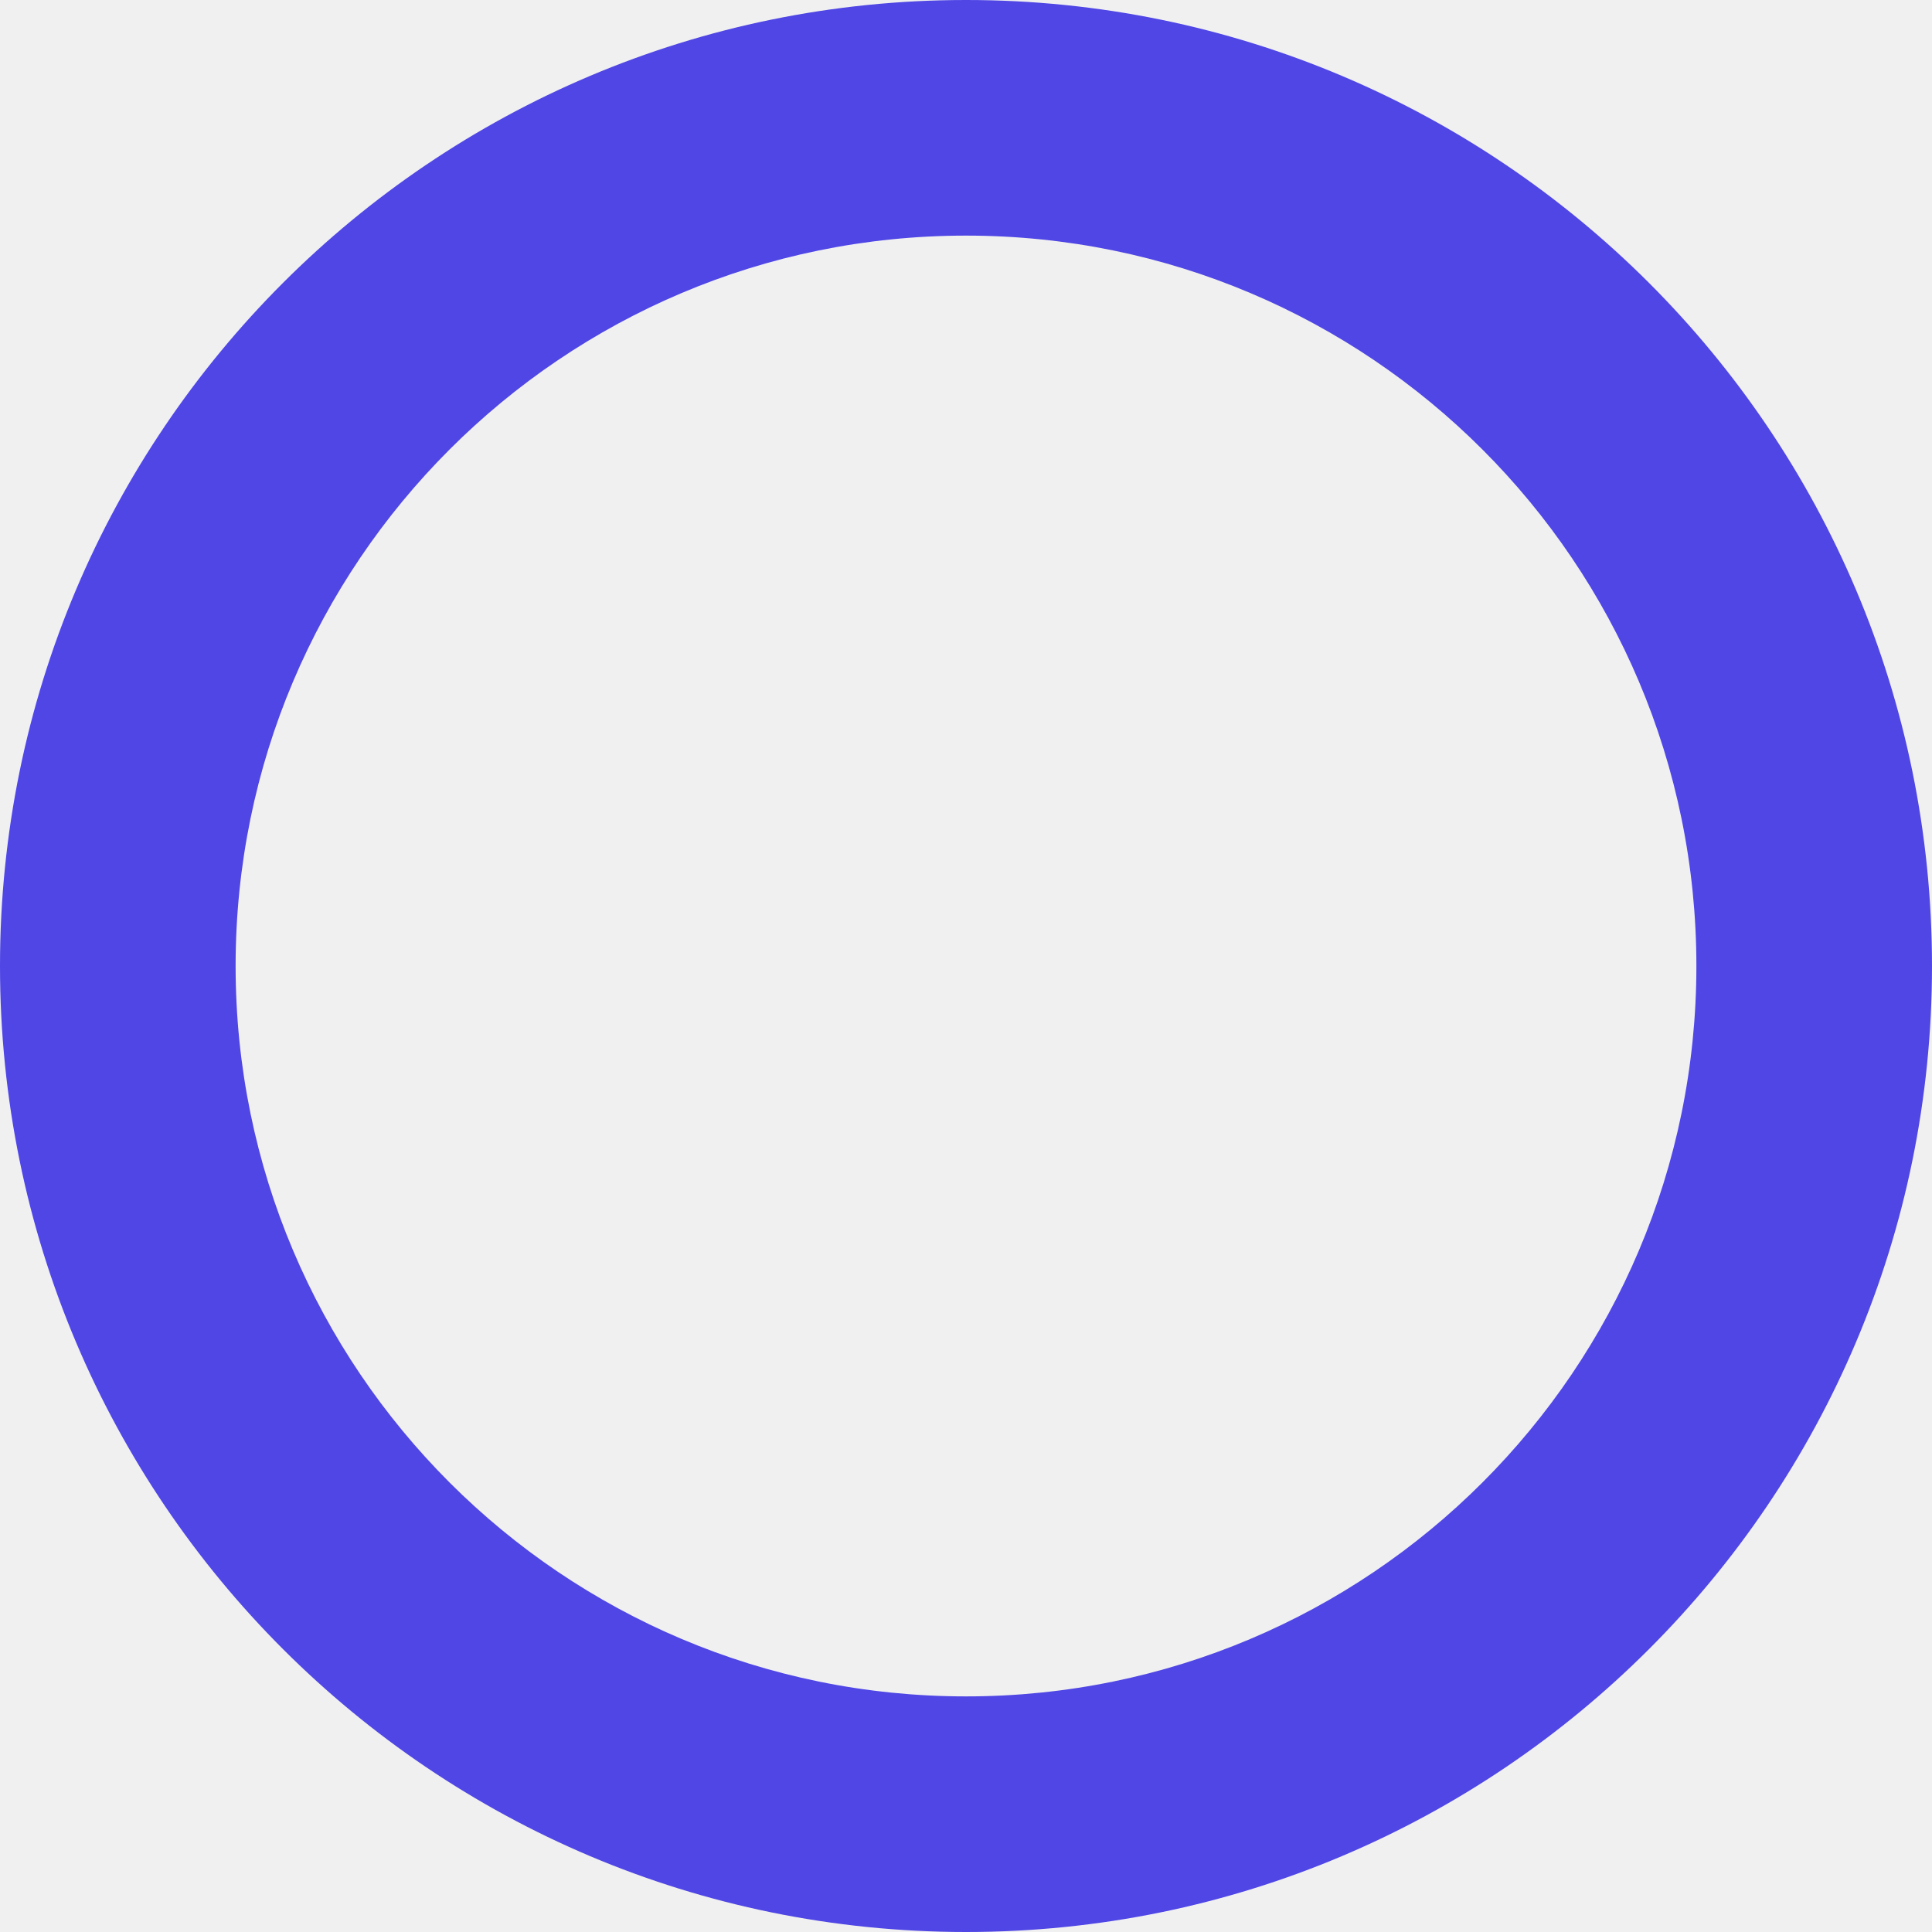
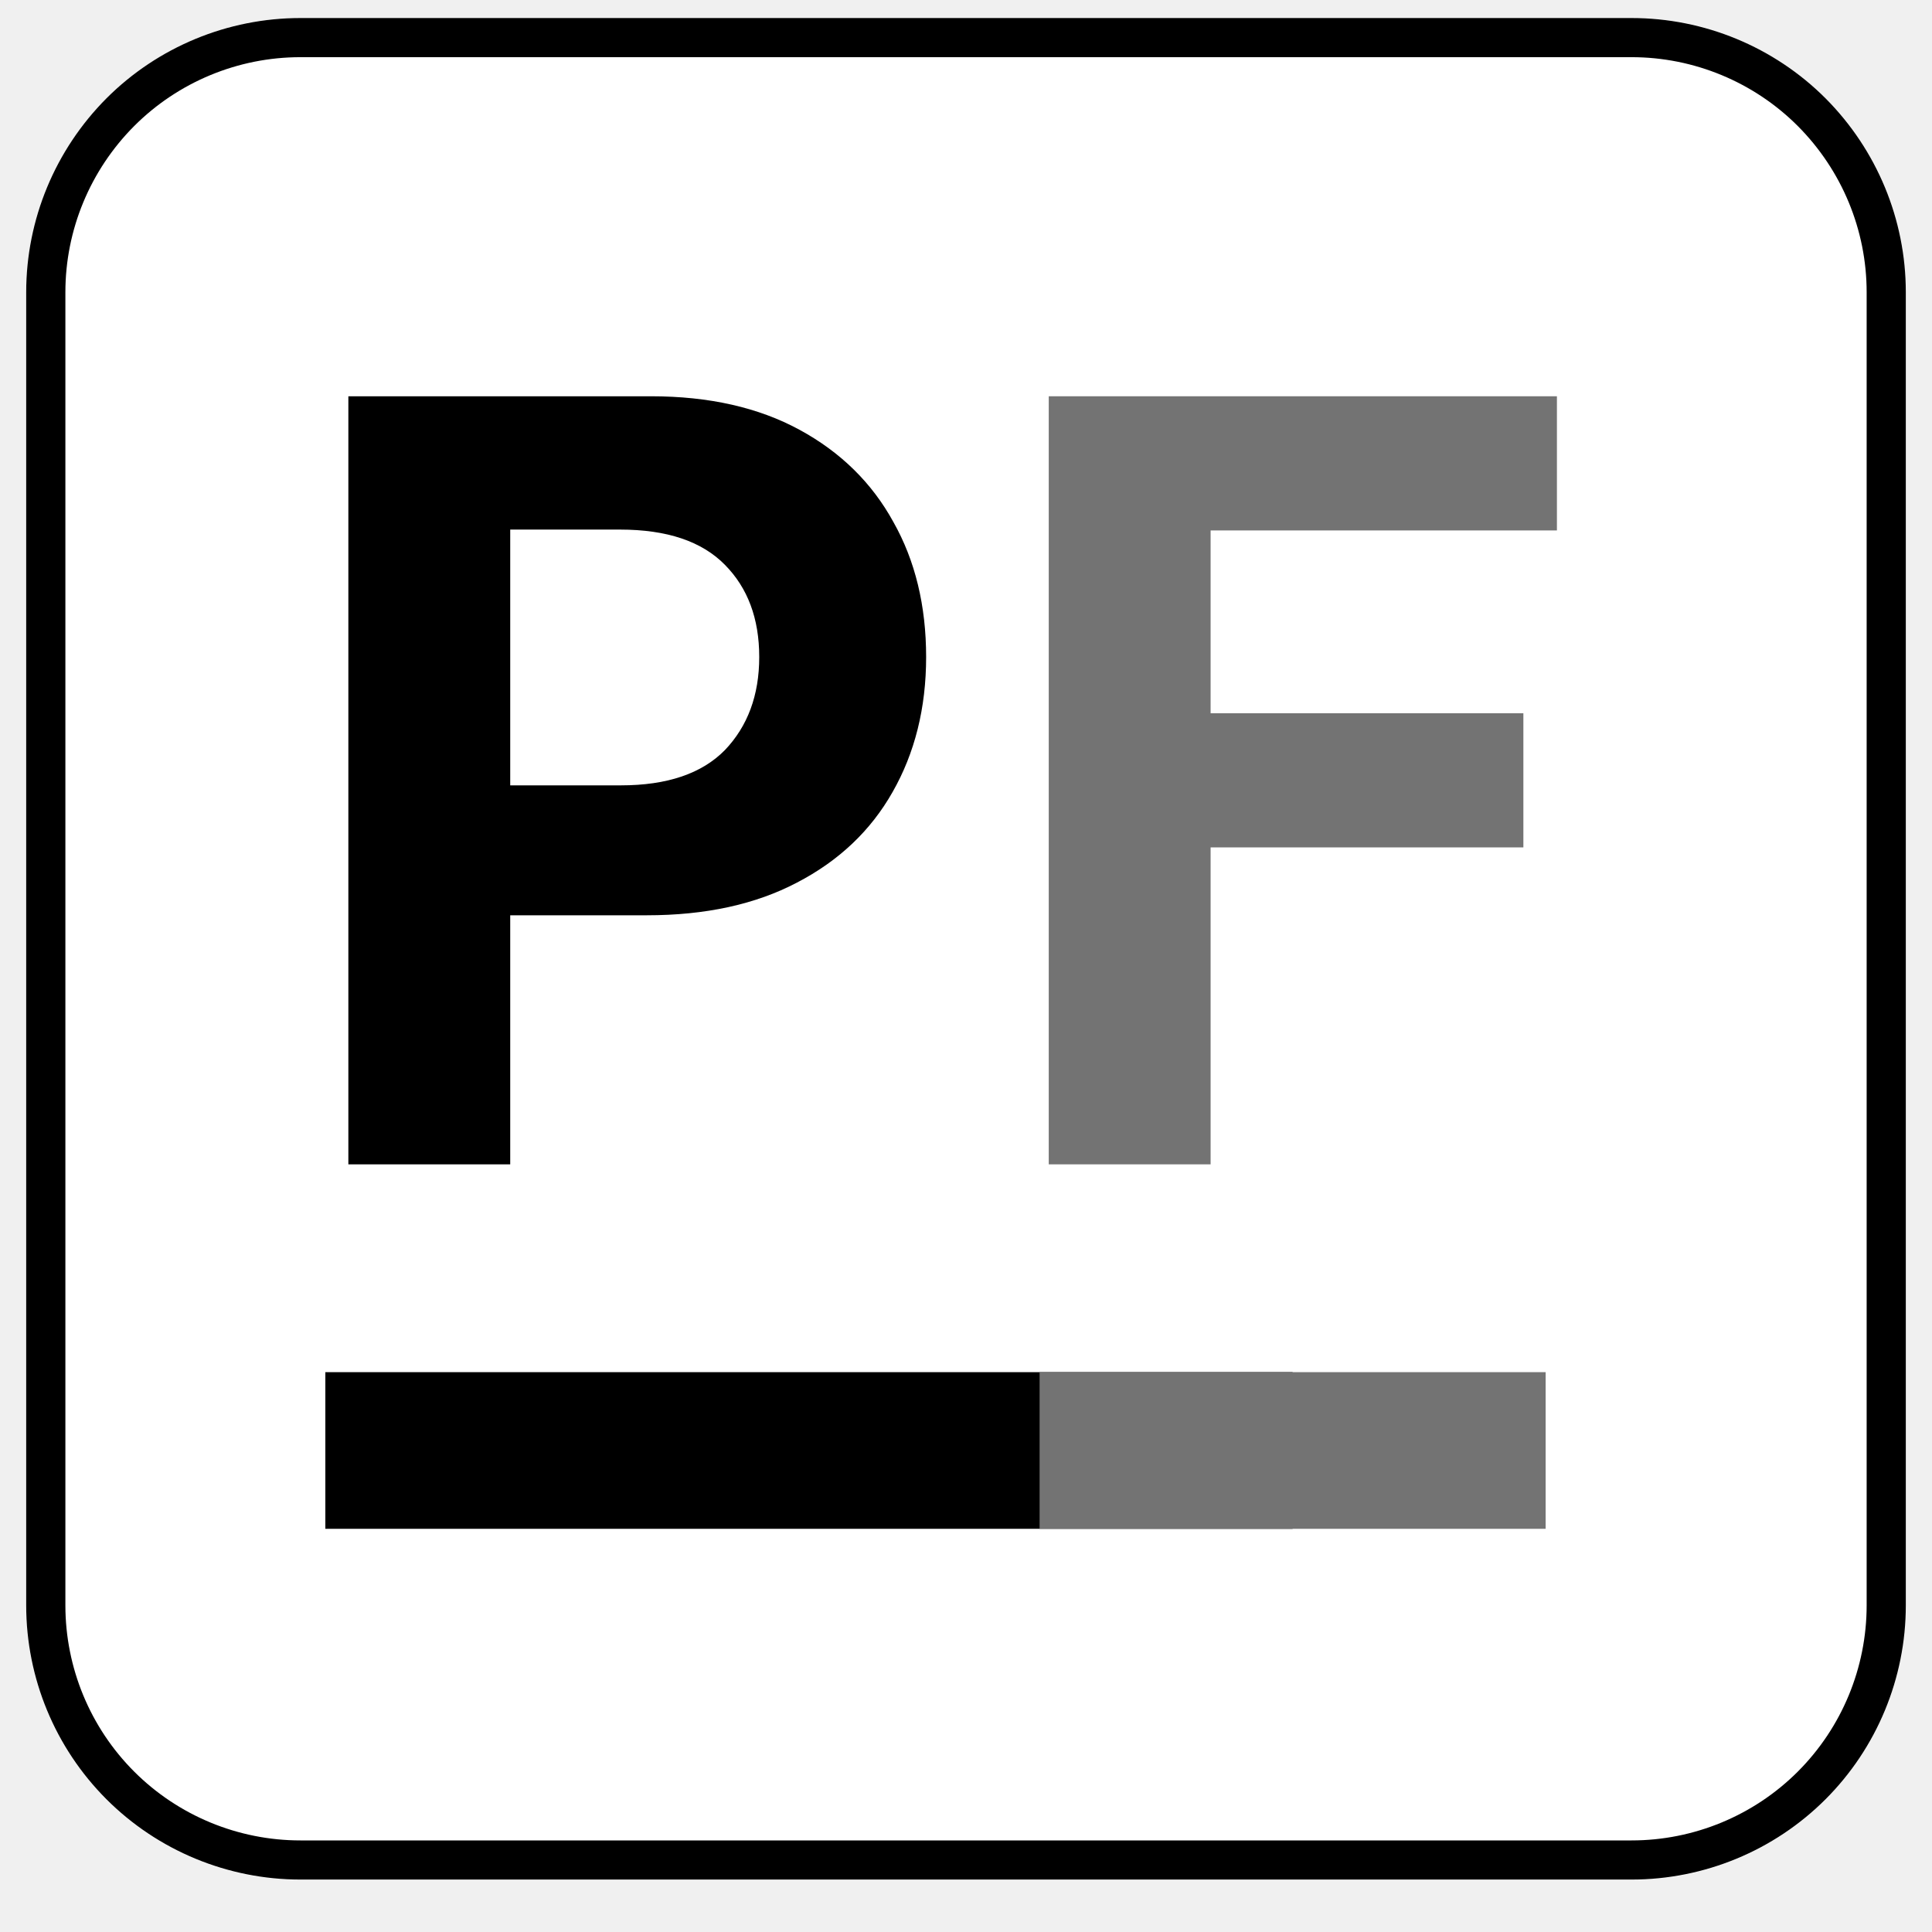
- <svg xmlns="http://www.w3.org/2000/svg" width="410" height="410" viewBox="0 0 410 410" fill="none">
-   <path fill-rule="evenodd" clip-rule="evenodd" d="M205 410C318.218 410 410 318.218 410 205C410 91.782 318.218 0 205 0C91.782 0 0 91.782 0 205C0 318.218 91.782 410 205 410ZM205 360C290.604 360 360 290.604 360 205C360 119.396 290.604 50 205 50C119.396 50 50 119.396 50 205C50 290.604 119.396 360 205 360Z" fill="#4F46E5" />
+ <svg xmlns="http://www.w3.org/2000/svg" width="48" zoomAndPan="magnify" viewBox="0 0 36 36" height="48" preserveAspectRatio="xMidYMid meet" version="1.0">
+   <defs>
+     <g />
+     <clipPath id="ad69d57f09">
+       <path d="M 0.488 0.336 L 35.512 0.336 L 35.512 35.027 L 0.488 35.027 Z M 0.488 0.336 " clip-rule="nonzero" />
+     </clipPath>
+     <clipPath id="f57bad801c">
+       <path d="M 5.594 0.336 L 30.406 0.336 C 31.762 0.336 33.059 0.875 34.016 1.832 C 34.977 2.793 35.512 4.09 35.512 5.445 L 35.512 29.918 C 35.512 31.273 34.977 32.574 34.016 33.531 C 33.059 34.488 31.762 35.027 30.406 35.027 L 5.594 35.027 C 4.238 35.027 2.941 34.488 1.984 33.531 C 1.023 32.574 0.488 31.273 0.488 29.918 L 0.488 5.445 C 0.488 4.09 1.023 2.793 1.984 1.832 C 2.941 0.875 4.238 0.336 5.594 0.336 Z M 5.594 0.336 " clip-rule="nonzero" />
+     </clipPath>
+     <clipPath id="5be302e71c">
+       <path d="M 0.488 0.336 L 35.512 0.336 L 35.512 35.027 L 0.488 35.027 Z M 0.488 0.336 " clip-rule="nonzero" />
+     </clipPath>
+     <clipPath id="b4f2b9afe4">
+       <path d="M 5.598 0.336 L 30.402 0.336 C 31.758 0.336 33.059 0.875 34.016 1.832 C 34.973 2.793 35.512 4.09 35.512 5.445 L 35.512 29.914 C 35.512 31.27 34.973 32.57 34.016 33.527 C 33.059 34.484 31.758 35.023 30.402 35.023 L 5.598 35.023 C 4.242 35.023 2.941 34.484 1.984 33.527 C 1.027 32.57 0.488 31.27 0.488 29.914 L 0.488 5.445 C 0.488 4.09 1.027 2.793 1.984 1.832 C 2.941 0.875 4.242 0.336 5.598 0.336 Z M 5.598 0.336 " clip-rule="nonzero" />
+     </clipPath>
+   </defs>
+   <g clip-path="url(#ad69d57f09)">
+     <g clip-path="url(#f57bad801c)">
+       <path fill="#ffffff" d="M 0.488 0.336 L 35.445 0.336 L 35.445 35.027 L 0.488 35.027 Z M 0.488 0.336 " fill-opacity="1" fill-rule="nonzero" />
+     </g>
+   </g>
+   <g clip-path="url(#5be302e71c)">
+     <g clip-path="url(#b4f2b9afe4)">
+       <path stroke-linecap="butt" transform="matrix(0.72973, 0, 0, 0.72973, 0.48863, 0.337815)" fill="none" stroke-linejoin="miter" d="M 7.001 -0.003 L 40.993 -0.003 C 42.85 -0.003 44.633 0.736 45.944 2.048 C 47.256 3.364 47.995 5.142 47.995 6.999 L 47.995 40.53 C 47.995 42.388 47.256 44.17 45.944 45.482 C 44.633 46.793 42.85 47.532 40.993 47.532 L 7.001 47.532 C 5.144 47.532 3.361 46.793 2.05 45.482 C 0.738 44.17 -0 42.388 -0 40.53 L -0 6.999 C -0 5.142 0.738 3.364 2.05 2.048 C 3.361 0.736 5.144 -0.003 7.001 -0.003 Z M 7.001 -0.003 " stroke="#000000" stroke-width="2" stroke-opacity="1" stroke-miterlimit="4" />
+     </g>
+   </g>
+   <g fill="#000000" fill-opacity="1">
+     <g transform="translate(5.241131, 21.69593)">
+       <g>
+         <path d="M 1.25 0 L 1.25 -14.312 L 6.891 -14.312 C 7.973 -14.312 8.895 -14.102 9.656 -13.688 C 10.426 -13.27 11.008 -12.695 11.406 -11.969 C 11.812 -11.25 12.016 -10.41 12.016 -9.453 C 12.016 -8.504 11.805 -7.664 11.391 -6.938 C 10.984 -6.219 10.391 -5.656 9.609 -5.25 C 8.836 -4.844 7.906 -4.641 6.812 -4.641 L 4.266 -4.641 L 4.266 0 Z M 4.266 -7.062 L 6.328 -7.062 C 7.191 -7.062 7.836 -7.281 8.266 -7.719 C 8.691 -8.164 8.906 -8.742 8.906 -9.453 C 8.906 -10.172 8.691 -10.742 8.266 -11.172 C 7.836 -11.609 7.188 -11.828 6.312 -11.828 L 4.266 -11.828 Z M 4.266 -7.062 " />
+       </g>
+     </g>
+   </g>
+   <g fill="#737373" fill-opacity="1">
+     <g transform="translate(18.29189, 21.69593)">
+       <g>
+         <path d="M 1.25 0 L 1.25 -14.312 L 10.719 -14.312 L 10.719 -11.812 L 4.266 -11.812 L 4.266 -8.406 L 10.094 -8.406 L 10.094 -5.906 L 4.266 -5.906 L 4.266 0 Z M 1.25 0 " />
+       </g>
+     </g>
+   </g>
+   <path stroke-linecap="butt" transform="matrix(0.72973, 0, 0, 0.72973, 6.061621, 25.56598)" fill="none" stroke-linejoin="miter" d="M 0.001 2.003 L 24.7 2.003 " stroke="#000000" stroke-width="4" stroke-opacity="1" stroke-miterlimit="4" />
+   <path stroke-linecap="butt" transform="matrix(0.72973, 0, 0, 0.72973, 19.37189, 25.56598)" fill="none" stroke-linejoin="miter" d="M -0.001 2.003 L 12.921 2.003 " stroke="#737373" stroke-width="4" stroke-opacity="1" stroke-miterlimit="4" />
</svg>
